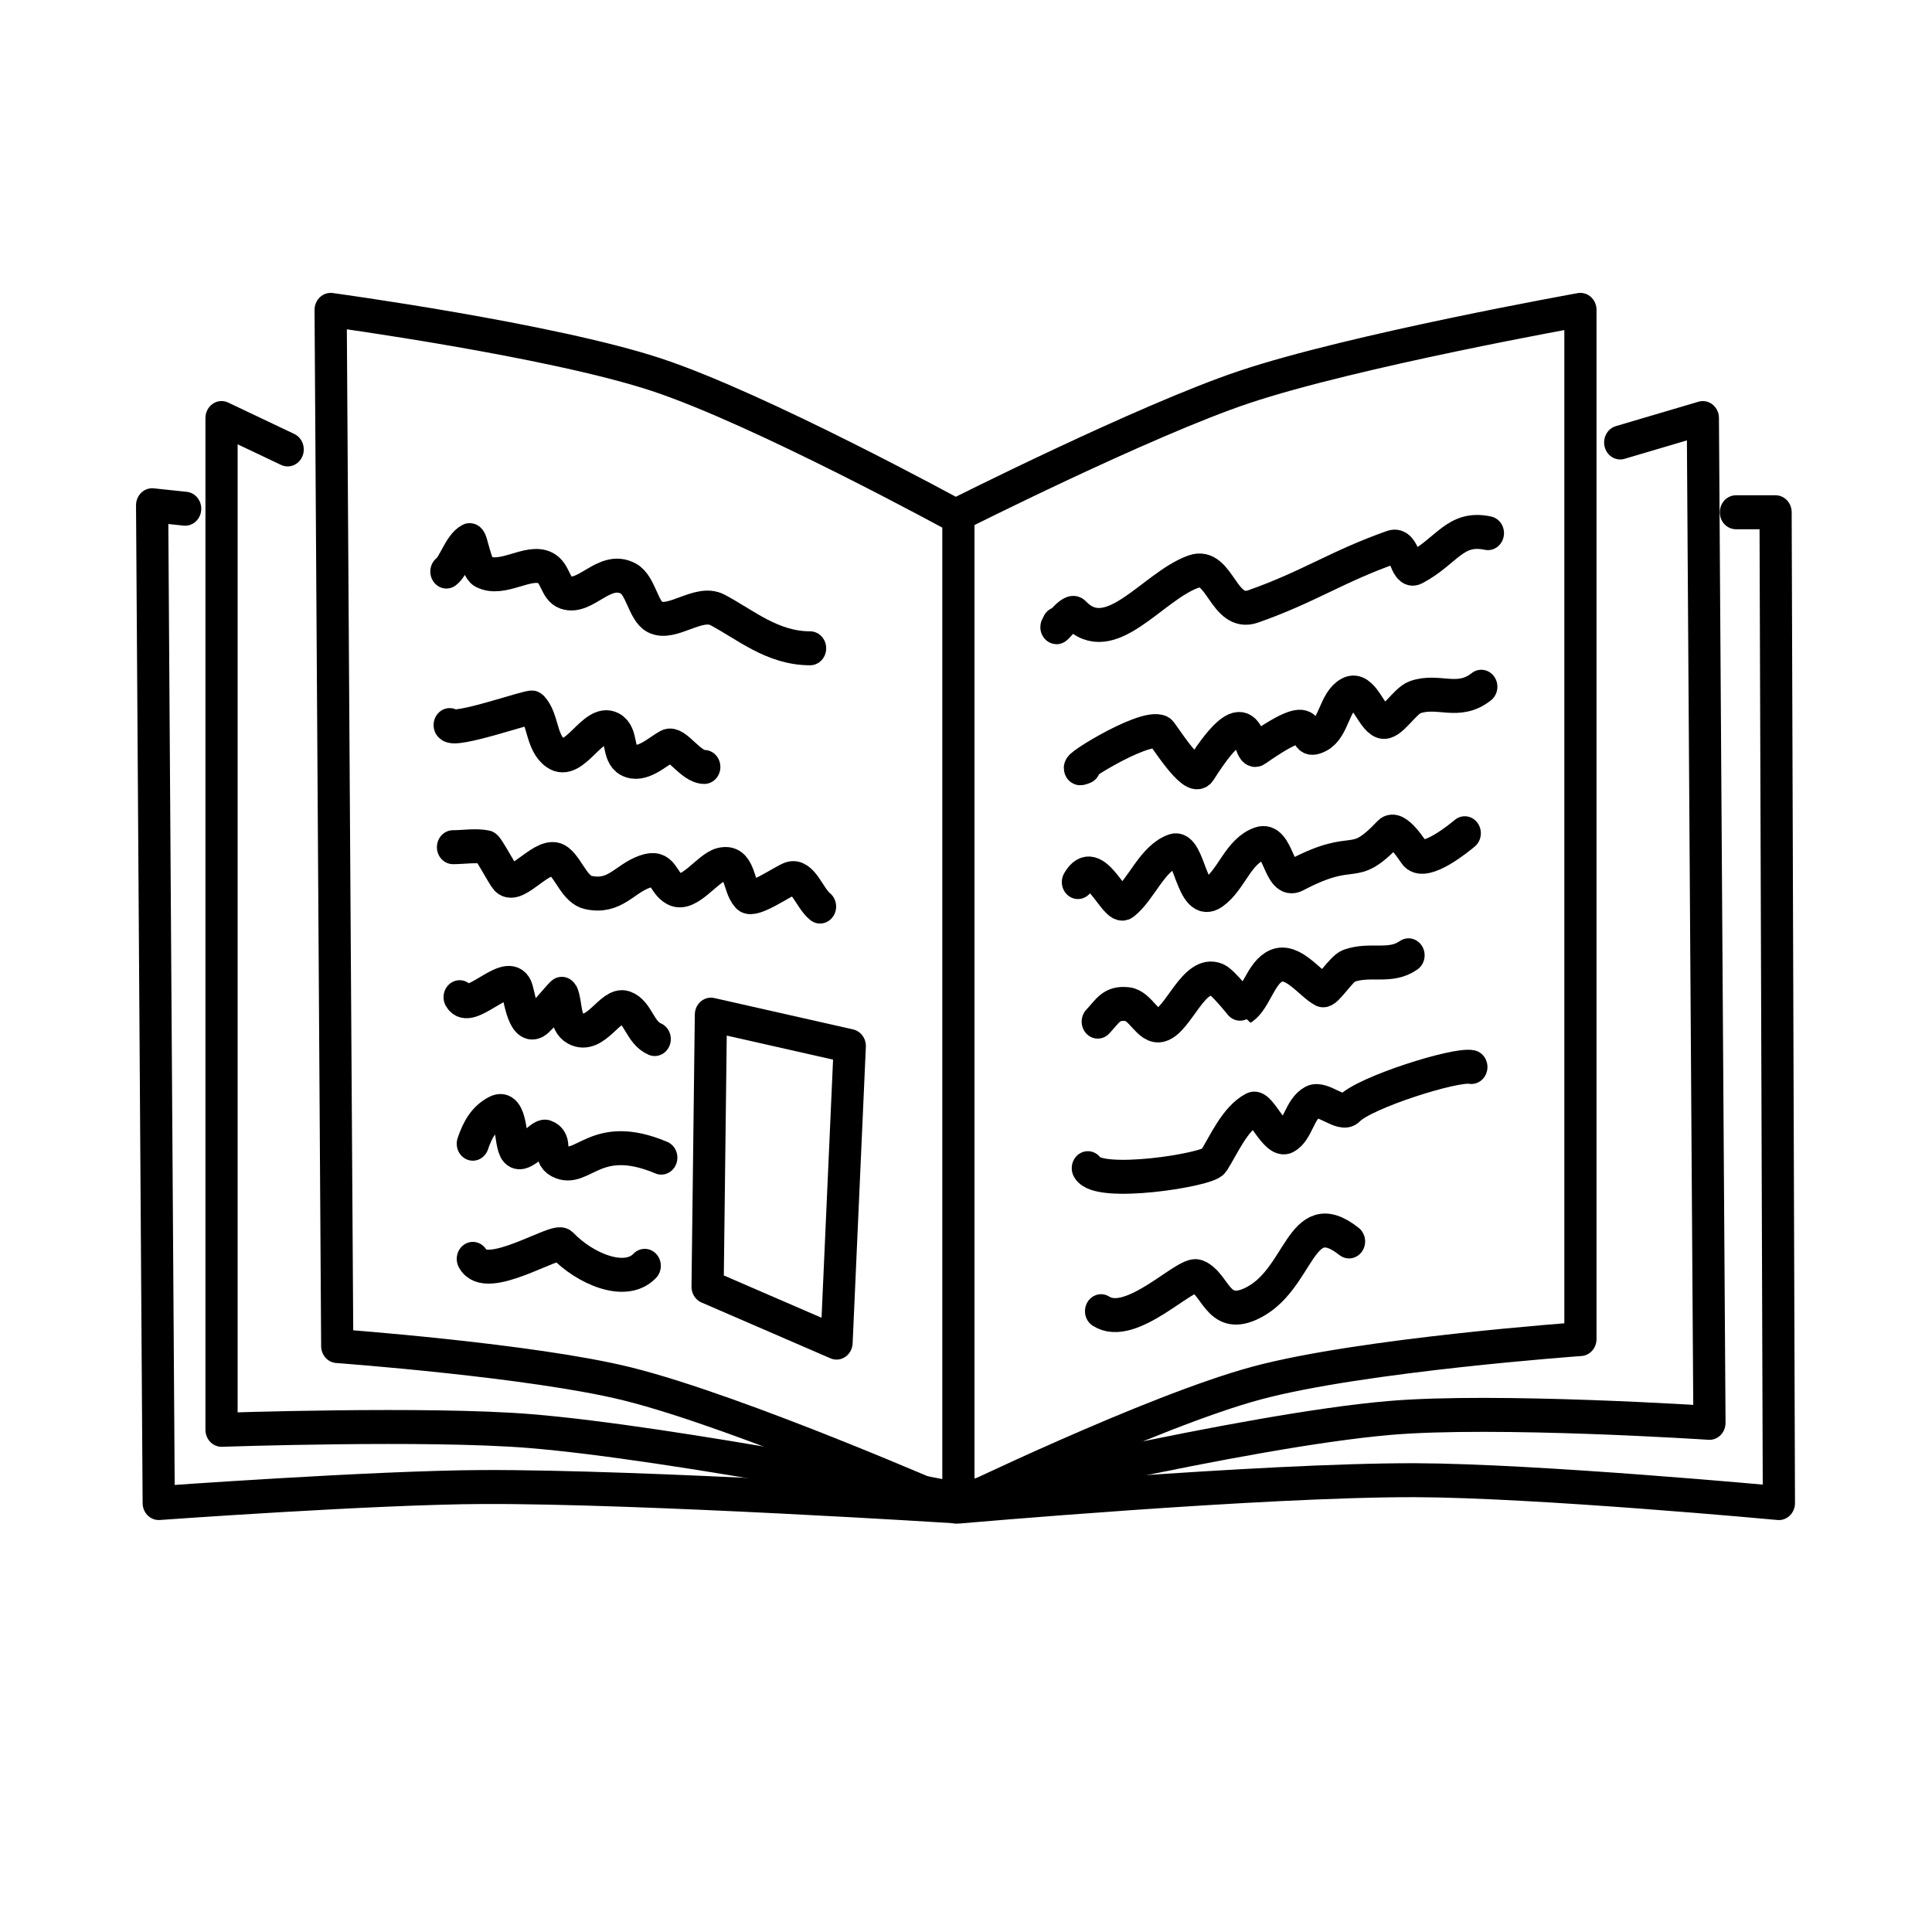
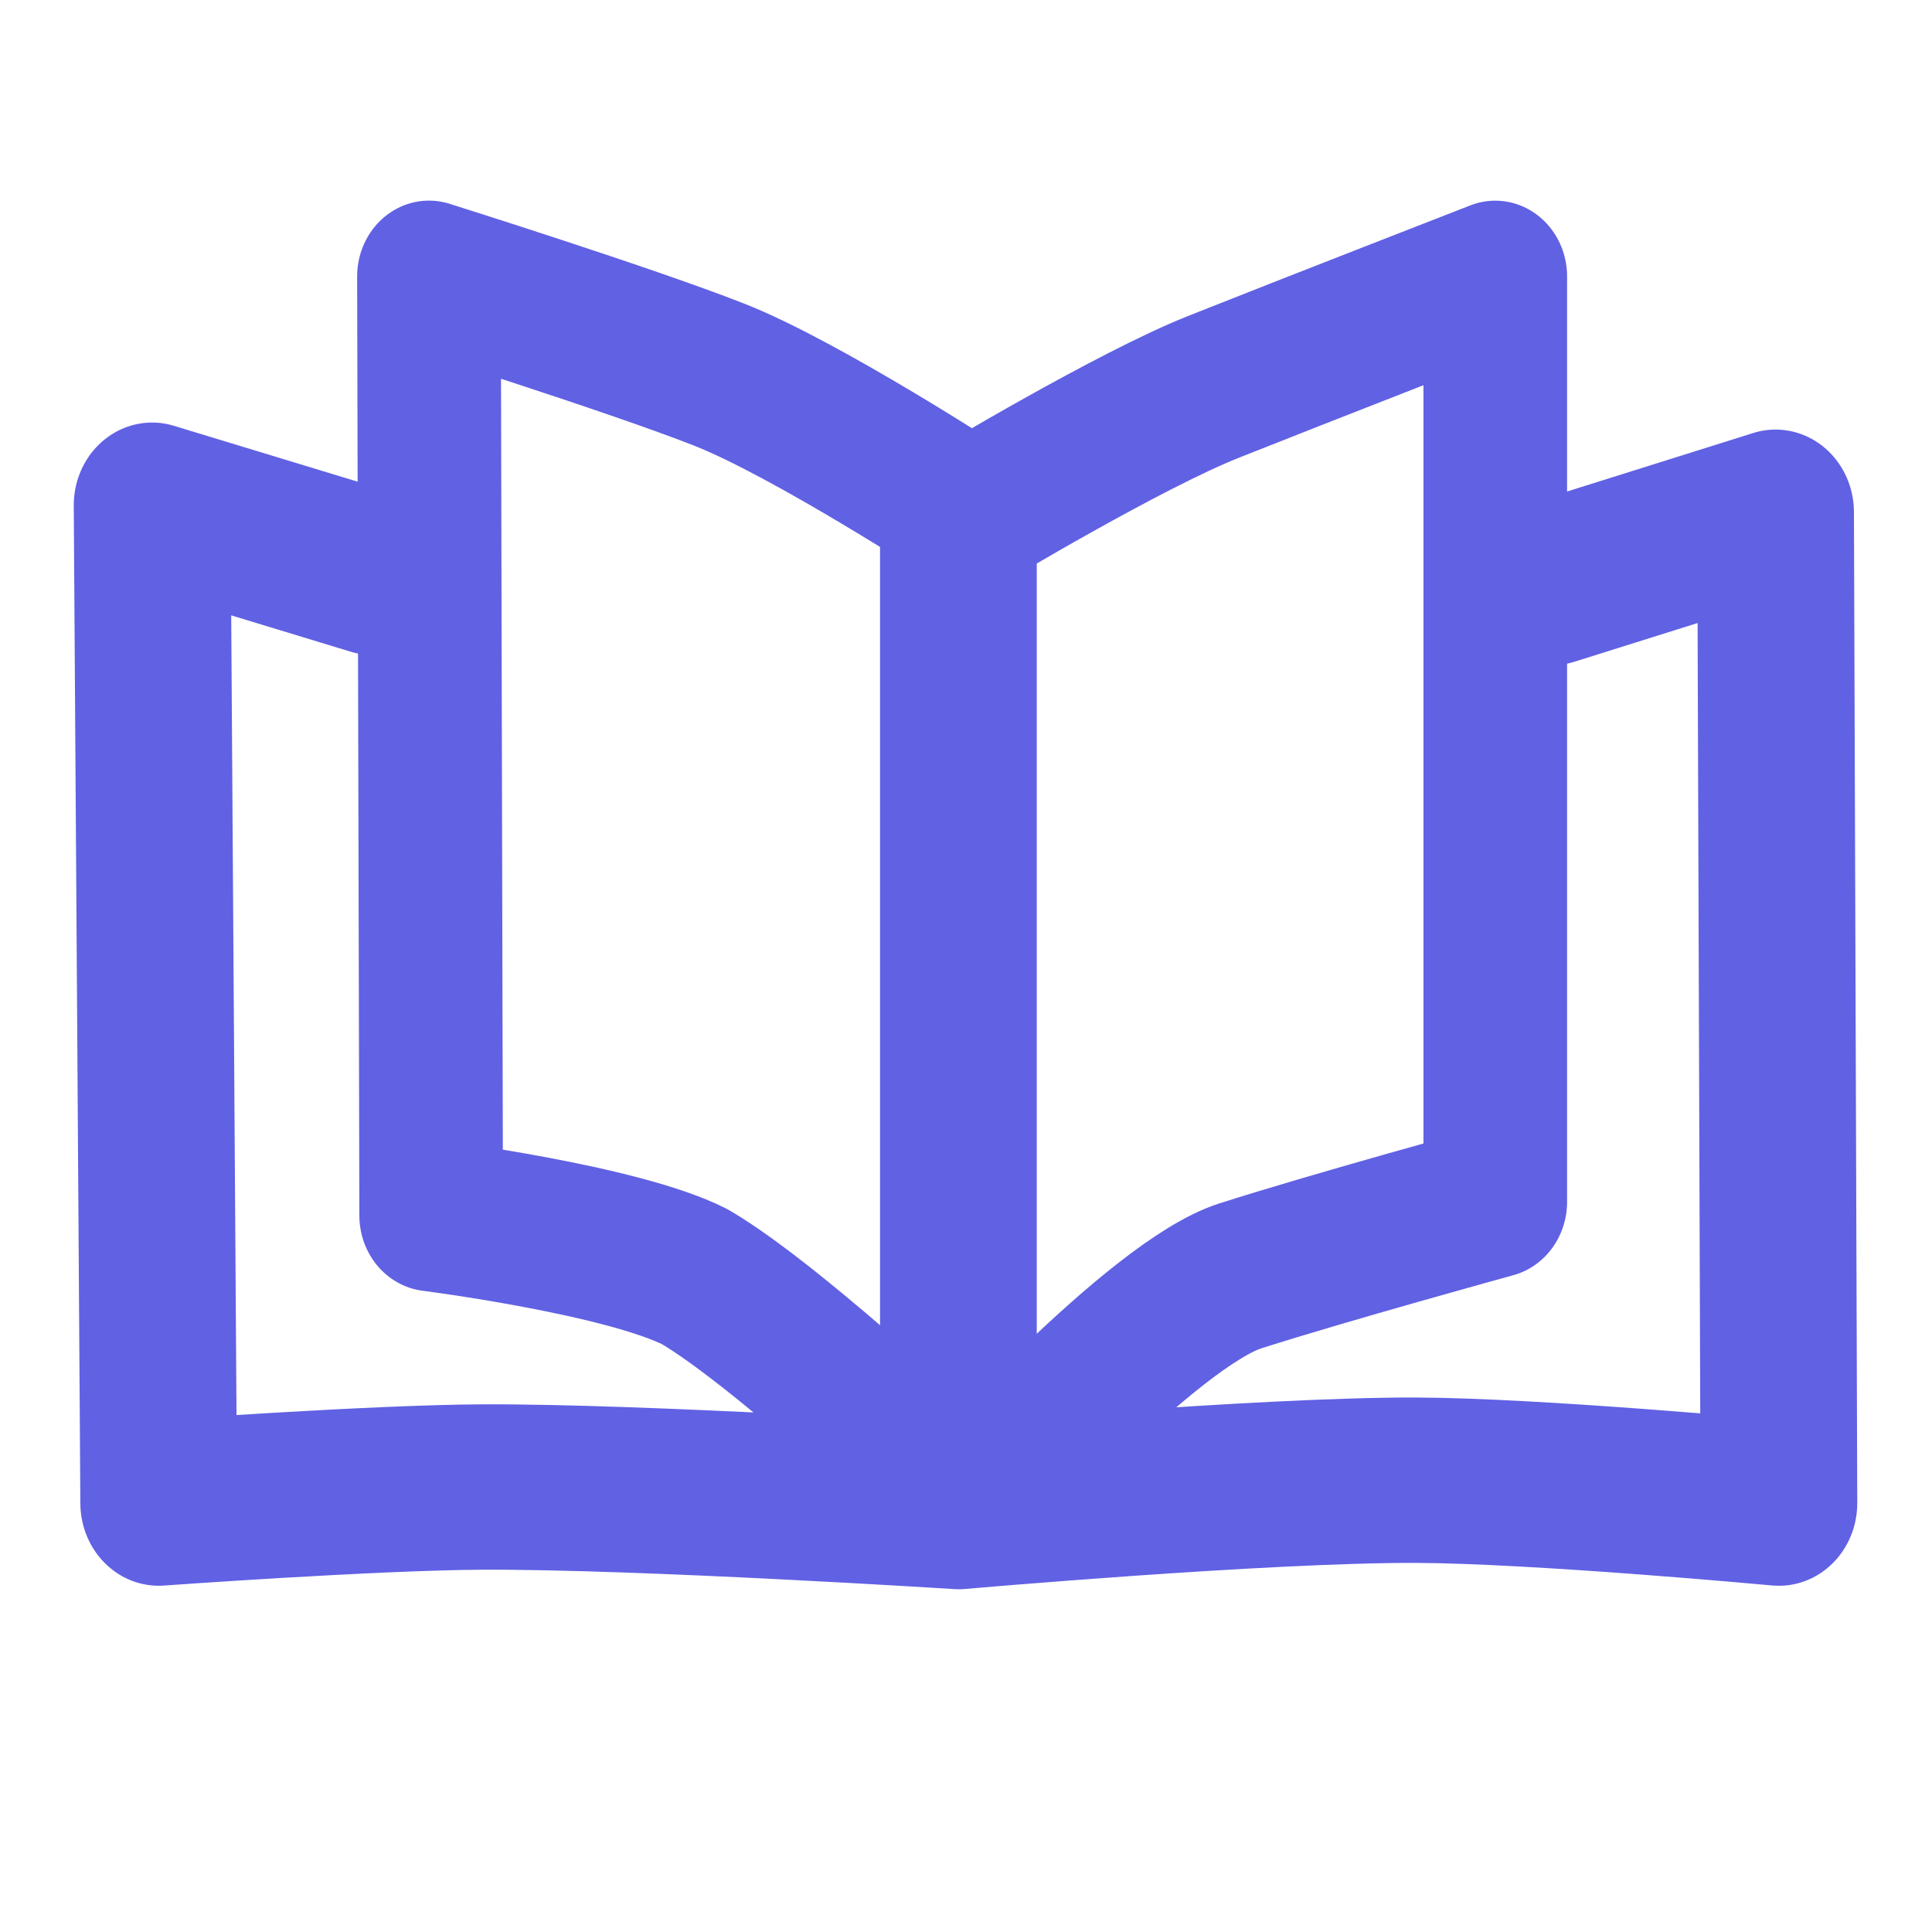
<svg xmlns="http://www.w3.org/2000/svg" width="60mm" height="60mm" version="1.1" viewBox="0 0 60 60">
-   <g transform="matrix(.99947 0 0 1.0546 -.51306 -4.2447)" fill="none" stroke="#000">
-     <path d="m54.452 19.11h1.233l0.103 29.178s-7.528-0.664-11.302-0.674c-4.733-0.011-14.178 0.776-14.178 0.776s-9.859-0.595-14.794-0.575c-3.36 0.013-10.069 0.472-10.069 0.472l-0.205-29.384 1.027 0.103" stroke-linecap="round" stroke-linejoin="round" />
-     <path d="m9.452 17.26-2.055-0.925v29.795s6.396-0.209 9.579 0.037c4.481 0.346 13.332 2.018 13.332 2.018s8.858-2.033 13.372-2.403c3.306-0.271 9.95 0.143 9.95 0.143l-0.205-29.589-2.568 0.719" stroke-linecap="round" stroke-linejoin="round" />
-     <path d="m30.205 19.212s-6.058-3.14-9.297-4.154c-3.276-1.025-10.121-1.908-10.121-1.908l0.205 30.514s6.071 0.42 9.019 1.115c3.508 0.828 10.193 3.611 10.193 3.611s6.119-2.813 9.364-3.639c3.274-0.833 10.053-1.293 10.053-1.293v-30.308s-7.048 1.195-10.444 2.272c-3.095 0.981-8.974 3.79-8.974 3.79z" stroke-linecap="round" stroke-linejoin="round" />
-     <path d="m30.293 19.212v29.075" />
-     <path d="m14.384 20.856c0.231-0.161 0.395-0.763 0.719-0.925 0.068-0.034 0.194 0.816 0.411 0.925 0.613 0.306 1.425-0.366 1.952-0.103 0.316 0.158 0.299 0.613 0.616 0.719 0.633 0.211 1.207-0.784 1.952-0.411 0.389 0.194 0.464 0.951 0.822 1.13 0.537 0.269 1.362-0.5 1.952-0.205 0.864 0.432 1.702 1.13 2.877 1.13" stroke-linecap="round" />
-     <path d="m14.486 25.377c0.152 0.221 2.509-0.574 2.568-0.514 0.352 0.352 0.265 1.033 0.719 1.336 0.594 0.396 1.16-1.012 1.747-0.719 0.355 0.177 0.161 0.748 0.514 0.925 0.423 0.212 0.904-0.246 1.233-0.411 0.262-0.131 0.699 0.616 1.13 0.616" stroke-linecap="round" />
-     <path d="m14.589 28.973c0.342 0 0.69-0.061 1.027 0 0.063 0.011 0.526 0.834 0.616 0.925 0.348 0.348 1.184-0.858 1.644-0.514 0.321 0.241 0.497 0.839 0.925 0.925 0.826 0.165 1.109-0.404 1.747-0.616 0.612-0.204 0.527 0.315 0.925 0.514 0.449 0.225 1.016-0.614 1.438-0.719 0.62-0.155 0.52 0.623 0.822 0.925 0.18 0.18 1.096-0.434 1.336-0.514 0.391-0.13 0.595 0.574 0.925 0.822" stroke-linecap="round" />
-     <path d="m33.39 22.397c-0.226 0.377 0.372-0.449 0.514-0.308 1.108 1.108 2.421-0.807 3.699-1.233 0.826-0.275 0.913 1.339 1.849 1.027 1.742-0.581 2.605-1.177 4.315-1.747 0.422-0.141 0.385 0.783 0.719 0.616 0.999-0.499 1.233-1.233 2.26-1.027" stroke-linecap="round" />
-     <path d="m14.795 33.39c0.298 0.51 1.419-0.8 1.747-0.308 0.112 0.168 0.189 1.241 0.616 1.027 0.15-0.075 0.808-0.851 0.822-0.822 0.141 0.282 0.06 0.852 0.411 1.027 0.644 0.322 1.08-0.77 1.541-0.616 0.418 0.139 0.464 0.74 0.925 0.925" stroke-linecap="round" stroke-linejoin="round" />
-     <path d="m15.205 37.705c0.147-0.41 0.334-0.732 0.719-0.925 0.531-0.265 0.413 0.927 0.616 1.13 0.234 0.234 0.75-0.469 0.925-0.411 0.393 0.131 0.042 0.535 0.411 0.719 0.748 0.374 1.128-0.926 3.185-0.103" stroke-linecap="round" stroke-linejoin="round" />
-     <path d="m15.205 41.096c0.415 0.754 2.576-0.608 2.774-0.411 0.686 0.686 1.96 1.224 2.568 0.616" stroke-linecap="round" stroke-linejoin="round" />
-     <path d="m22.603 33.904-0.103 8.014 4.007 1.644 0.411-8.733z" stroke-linecap="round" stroke-linejoin="round" />
-     <path d="m34.212 26.61c-0.779 0.307 1.841-1.288 2.363-1.027 0.064 0.032 0.997 1.484 1.233 1.13 1.636-2.454 1.451-0.419 1.747-0.616 2.185-1.457 1.19-0.03 1.952-0.411 0.461-0.231 0.461-1.001 0.925-1.233 0.448-0.224 0.682 0.707 1.027 0.822 0.29 0.097 0.689-0.606 1.027-0.719 0.726-0.242 1.337 0.23 2.055-0.308" stroke-linecap="round" stroke-linejoin="round" />
-     <path d="m34.007 30c0.528-0.879 1.141 0.839 1.438 0.616 0.54-0.405 0.864-1.315 1.541-1.541 0.507-0.169 0.537 1.696 1.233 1.233 0.56-0.374 0.765-1.214 1.438-1.438 0.604-0.201 0.569 1.205 1.13 0.925 1.907-0.954 1.705-0.061 2.877-1.233 0.255-0.255 0.772 0.566 0.822 0.616 0.331 0.331 1.384-0.491 1.541-0.616" stroke-linecap="round" stroke-linejoin="round" />
-     <path d="m34.623 34.11c0.316-0.316 0.418-0.57 0.925-0.514 0.418 0.046 0.633 0.715 1.027 0.616 0.554-0.139 1.033-1.621 1.747-1.336 0.214 0.085 0.818 0.824 0.822 0.822 0.396-0.264 0.55-1.042 1.027-1.233 0.515-0.206 1.041 0.52 1.438 0.719 0.135 0.067 0.569-0.635 0.822-0.719 0.672-0.224 1.28 0.071 1.849-0.308" stroke-linecap="round" stroke-linejoin="round" />
-     <path d="m34.315 38.425c0.32 0.561 3.729 0.056 3.904-0.205 0.326-0.489 0.663-1.256 1.233-1.541 0.227-0.114 0.682 0.995 1.027 0.822 0.365-0.183 0.412-0.822 0.822-1.027 0.304-0.152 0.907 0.429 1.13 0.205 0.487-0.487 3.312-1.331 3.801-1.233" stroke-linecap="round" stroke-linejoin="round" />
-     <path d="m34.726 42.637c0.928 0.567 2.606-1.152 2.979-1.027 0.578 0.193 0.627 1.246 1.644 0.822 1.591-0.663 1.521-3.02 3.082-1.849" stroke-linecap="round" stroke-linejoin="round" />
+   <g transform="matrix(.99947 0 0 1.0546 -.51306 -4.2447)" fill="none" stroke="#6161e4">
+     <path d="m48.73 21.181 6.955-2.071 0.103 29.178s-7.528-0.664-11.302-0.674c-4.733-0.011-14.178 0.776-14.178 0.776s-9.859-0.595-14.794-0.575c-3.36 0.013-10.069 0.472-10.069 0.472l-0.205-29.384 6.854 1.976" stroke-linecap="round" stroke-linejoin="round" stroke-width="4.87" />
+     <path d="m30.669 19.212s-5.087-3.14-7.807-4.154c-2.751-1.025-9.02-2.894-9.02-2.894l0.069 27.655s5.931 0.716 8.198 1.806c2.738 1.518 8.56 6.766 8.56 6.766s5.659-5.968 8.384-6.794c2.75-0.833 7.922-2.18 7.922-2.18v-27.251s-5.918 2.181-8.771 3.257c-2.599 0.981-7.536 3.79-7.536 3.79z" stroke-linecap="round" stroke-linejoin="round" stroke-width="4.463" />
+     <path d="m30.293 19.212v29.075" stroke-width="4.87" />
  </g>
</svg>
